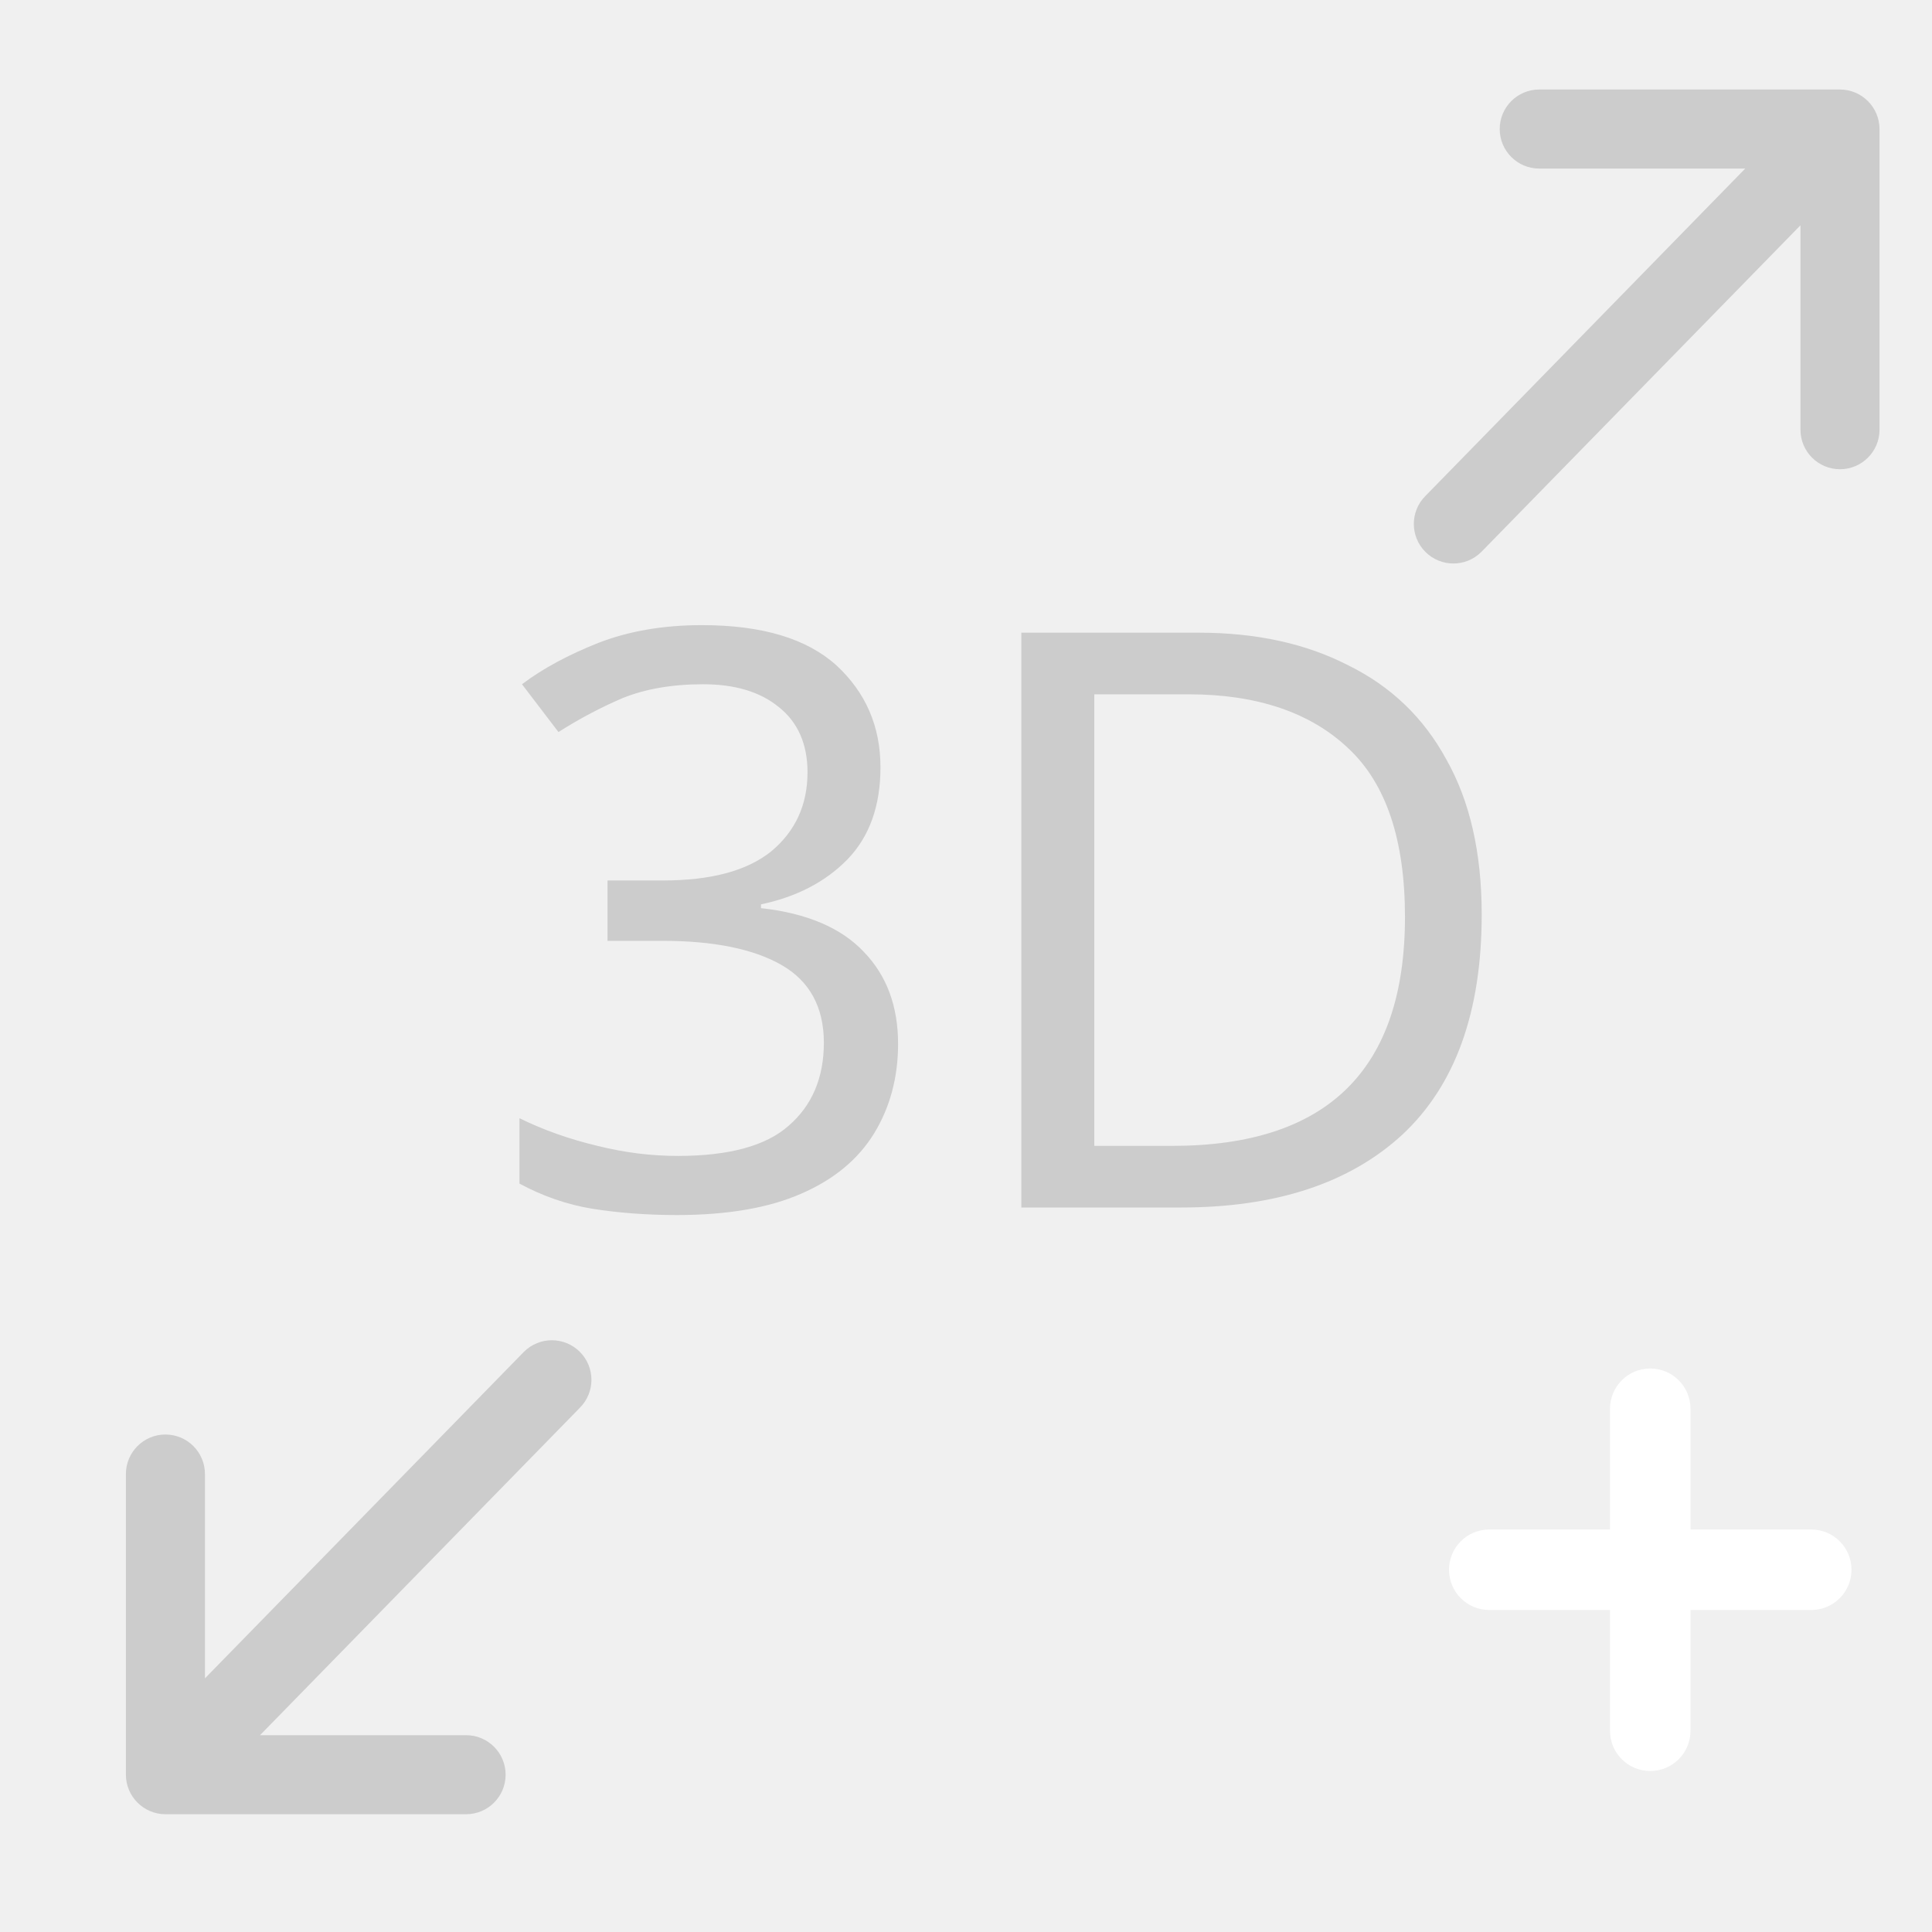
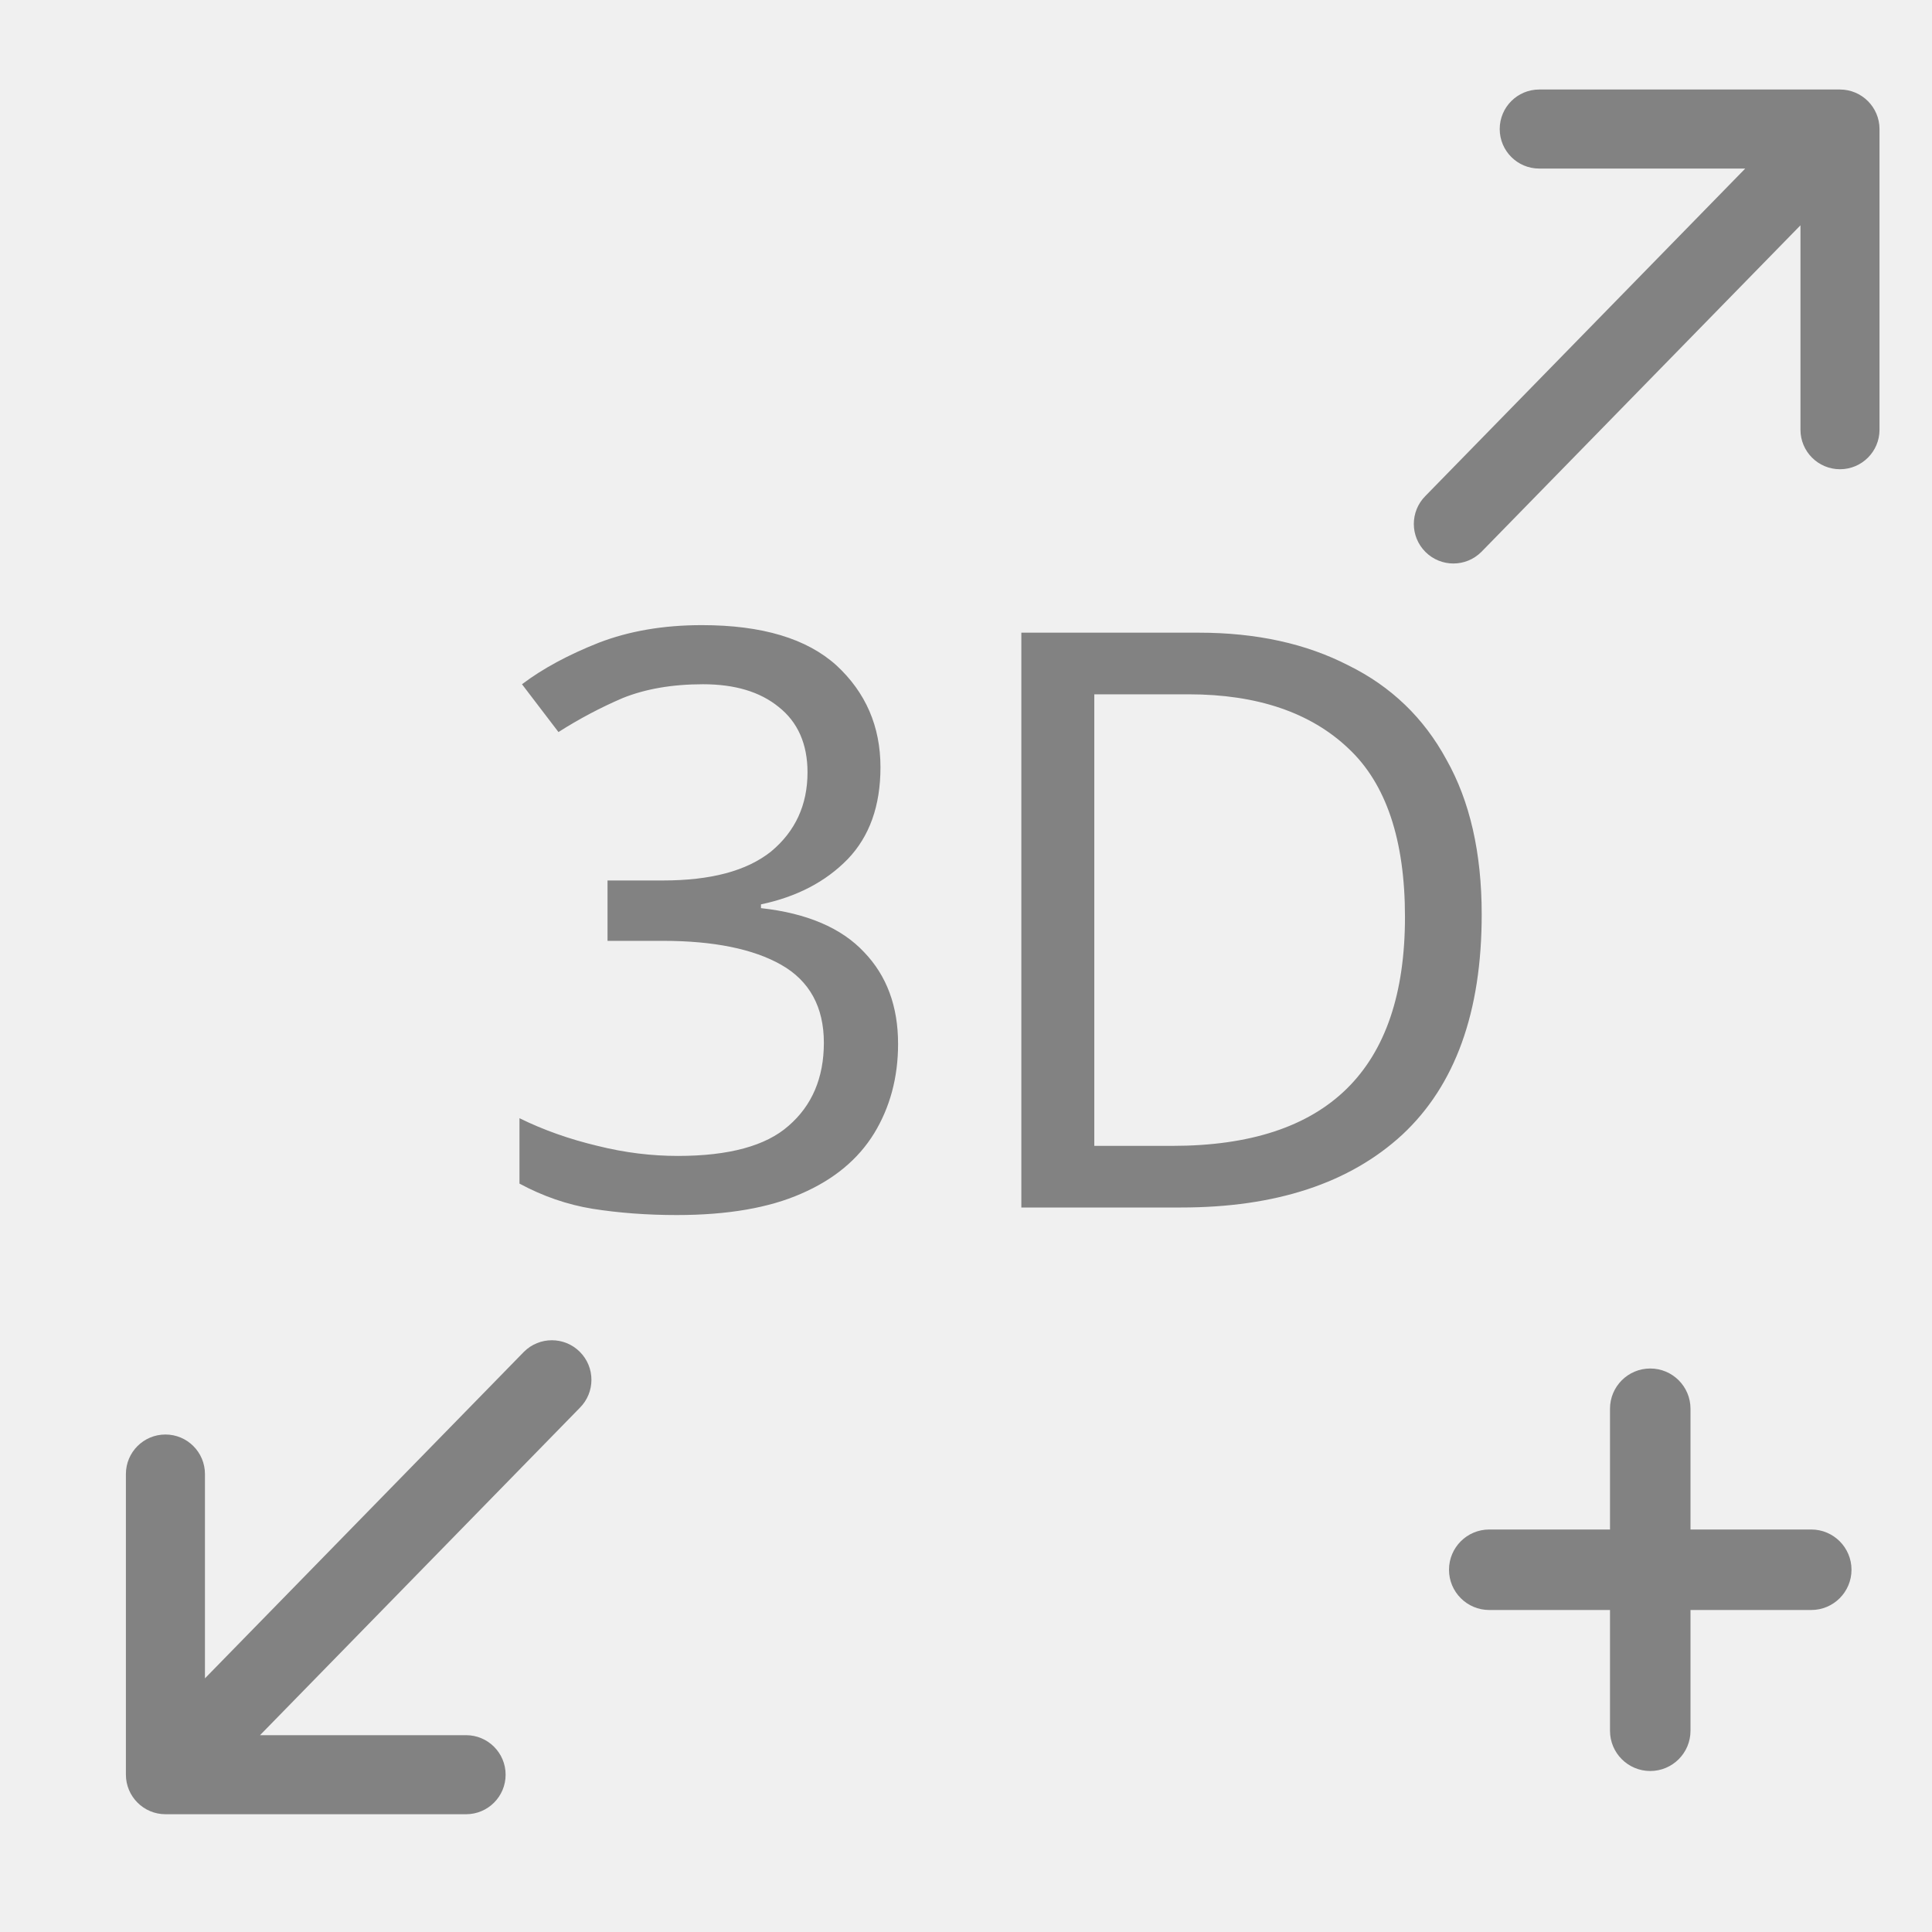
<svg xmlns="http://www.w3.org/2000/svg" width="24" height="24" viewBox="0 0 24 24">
  <defs>
-     <style>.a,.c,.d{fill:#ccc;}.a{stroke:#707070;}.b{clip-path:url(#a);}.c{font-size:10px;font-family:MicrosoftYaHei, Microsoft YaHei;}.e{fill:#fff;stroke:#ccc;}.f{stroke:none;}.g{fill:none;}</style>
+     <style>.a,.c,.d,.e{fill:#828282;}.a{stroke:#707070;}.b{clip-path:url(#a);}.c{font-size:10px;font-family:MicrosoftYaHei, Microsoft YaHei;}.e{stroke:#828282;}.f{stroke:none;}.g{fill:none;}</style>
    <clipPath id="a">
      <rect class="a" width="24" height="24" />
    </clipPath>
  </defs>
  <g class="b">
    <text class="c" transform="translate(6 15)">
      <tspan x="0" y="0">3D</tspan>
    </text>
    <path class="d" d="M87.764,107.4a.492.492,0,0,1-.346-.84l4.426-4.531a.491.491,0,1,1,.695.695l-4.429,4.534A.487.487,0,0,1,87.764,107.4Zm3.362.373H87.391a.492.492,0,0,1-.491-.491v-3.735a.491.491,0,1,1,.982,0v3.244h3.244a.491.491,0,0,1,0,.982Z" transform="translate(-85.336 -85.236)" />
    <path class="d" d="M91.819,102.256a.492.492,0,0,1,.346.84l-4.427,4.531a.491.491,0,0,1-.695-.695l4.429-4.534A.487.487,0,0,1,91.819,102.256Zm-3.362-.373h3.736a.492.492,0,0,1,.491.491v3.735a.491.491,0,0,1-.982,0v-3.244H88.457a.491.491,0,1,1,0-.982Z" transform="translate(-69.336 -100.771)" />
    <g class="e" transform="translate(18 19)">
      <rect class="f" width="5" height="1" rx="0.5" />
      <rect class="g" x="0.5" y="0.5" width="4" />
    </g>
    <g class="e" transform="translate(21 17) rotate(90)">
      <rect class="f" width="5" height="1" rx="0.5" />
      <rect class="g" x="0.5" y="0.5" width="4" />
    </g>
  </g>
</svg>
